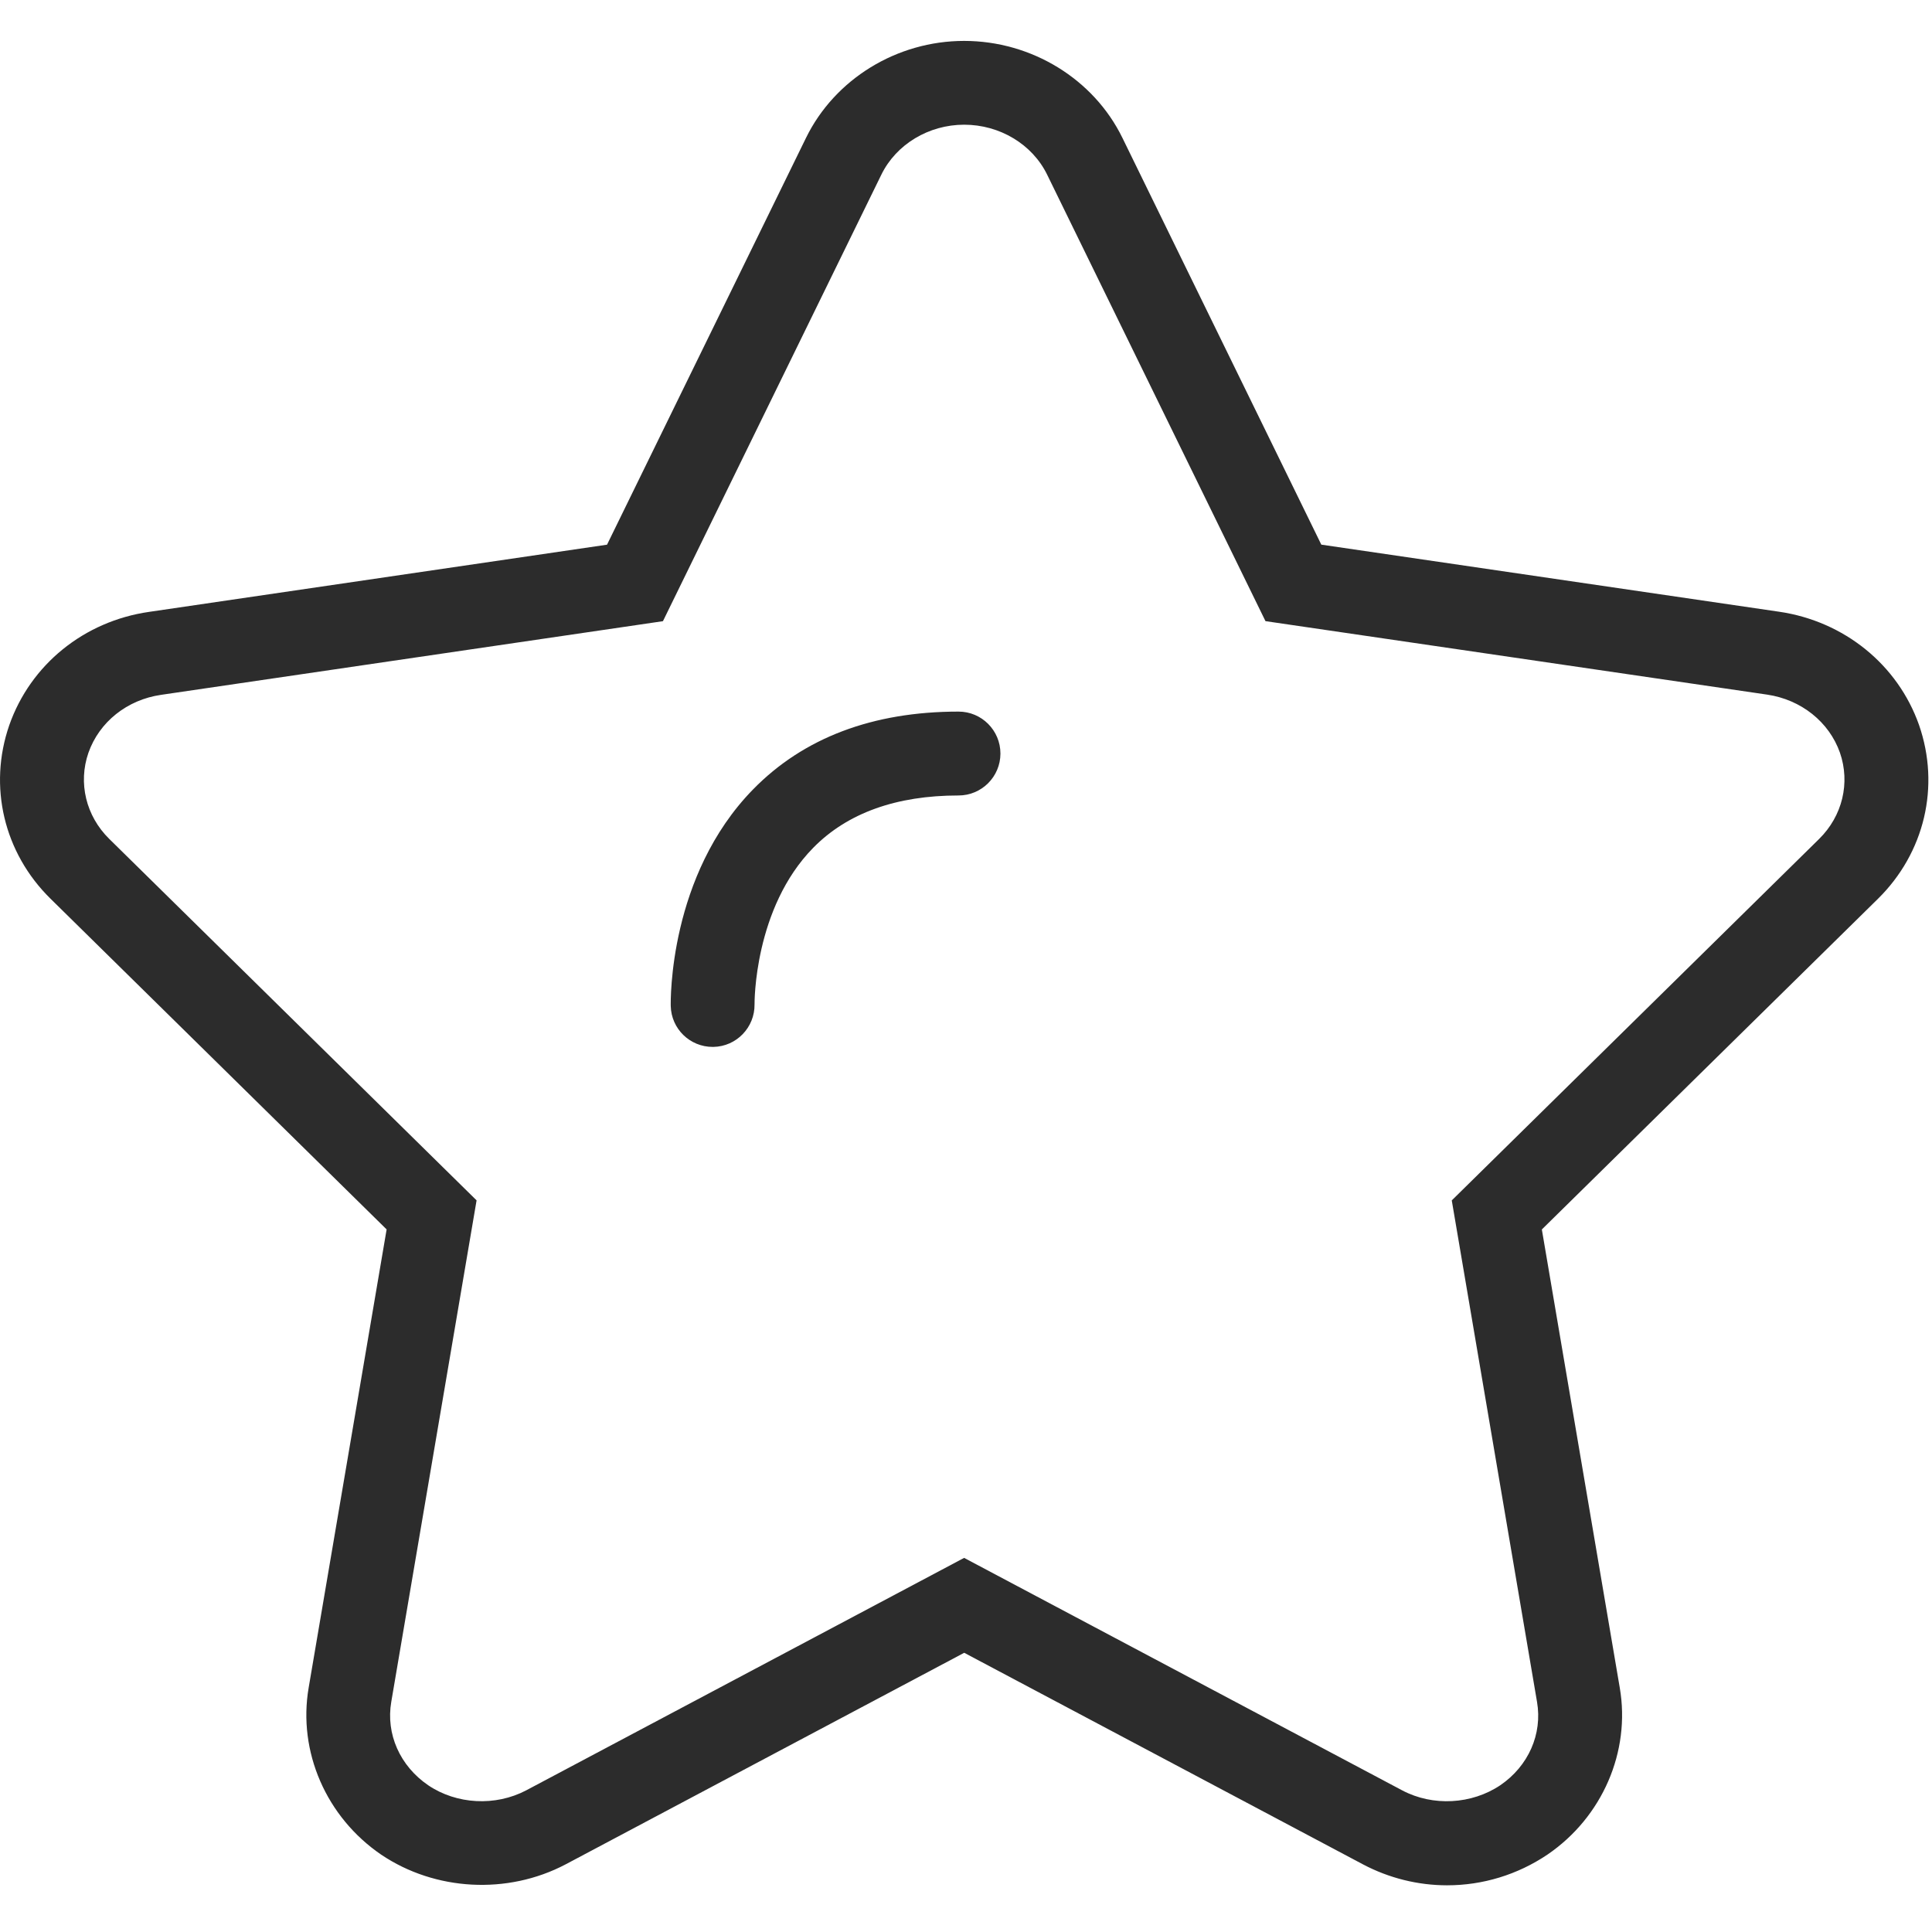
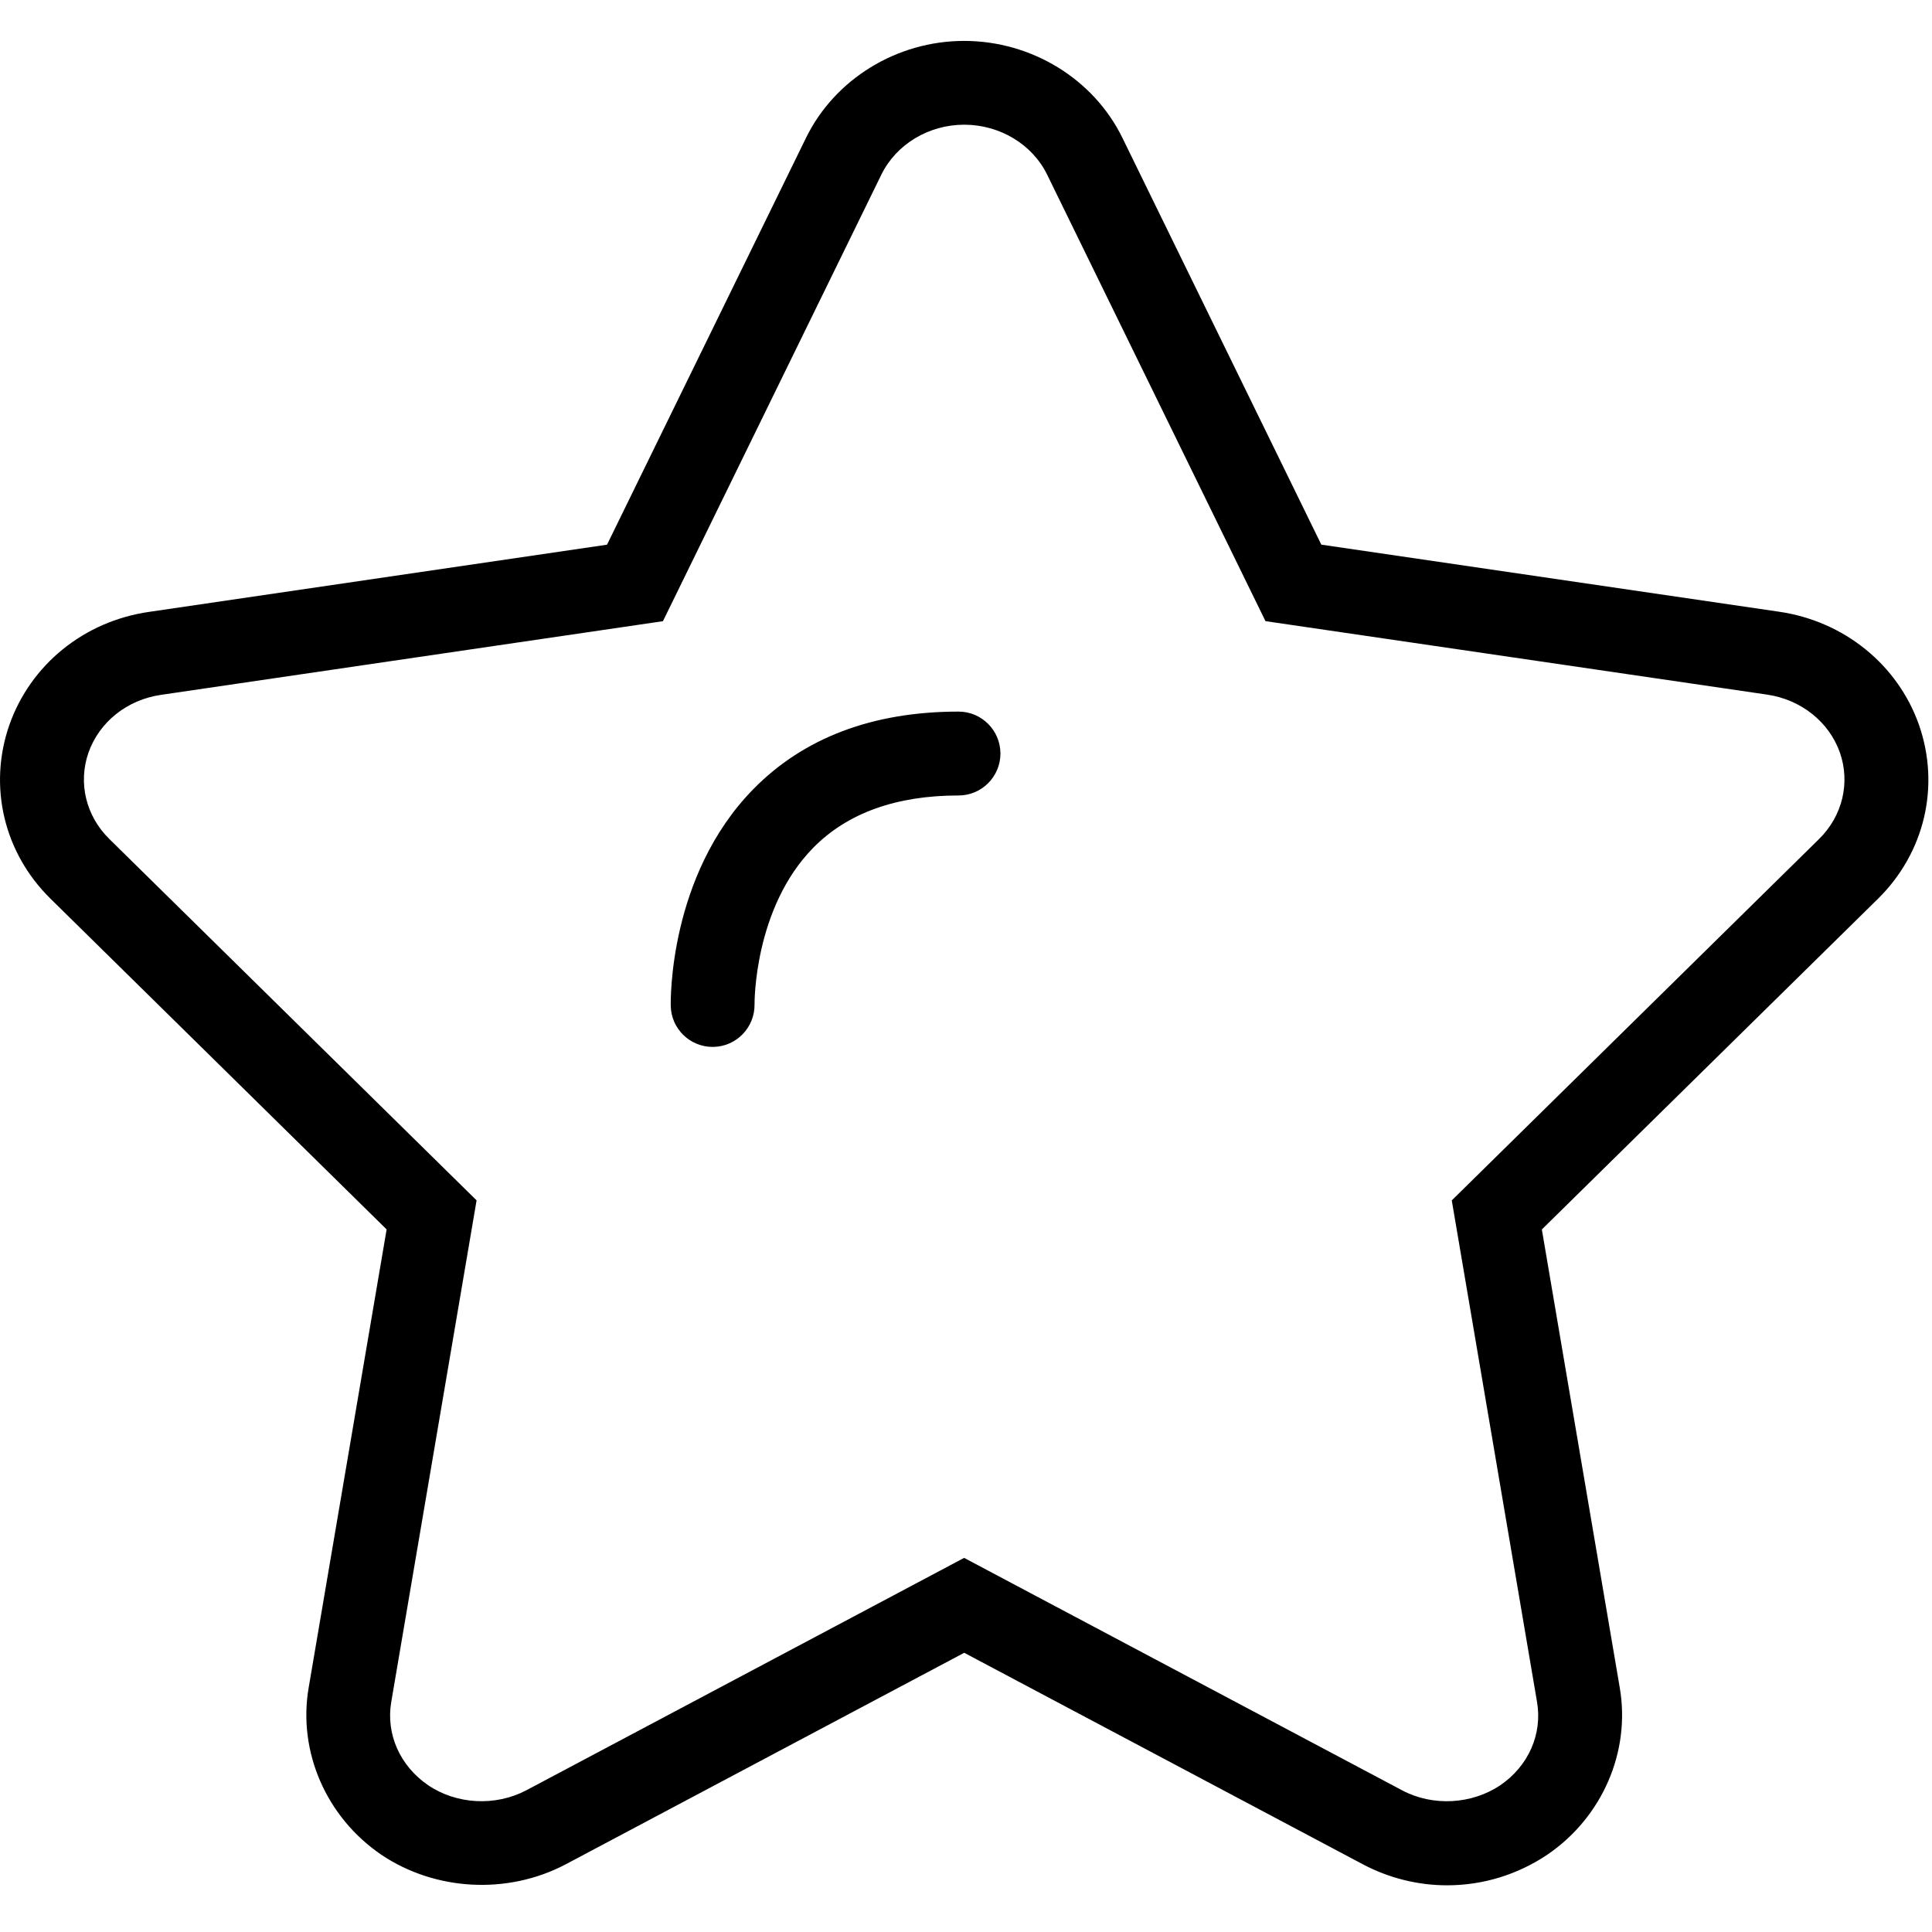
<svg xmlns="http://www.w3.org/2000/svg" t="1734504364505" class="icon" viewBox="0 0 1026 1024" version="1.1" p-id="4393" width="200" height="200">
-   <path d="M1019.11 384c-11.286-32.011-39.713-55.051-74.195-60.127L701.692 288.234l-105.628-216.019c-15.271-31.277-48.262-51.489-84.057-51.489-35.706 0-68.653 20.213-83.968 51.489l-105.672 216.042L79.167 323.94c-34.504 4.964-62.954 27.982-74.24 60.171-11.264 32.501-2.872 67.807 21.882 92.138l178.51 175.638-41.405 243.378c-5.81 33.926 9.283 68.719 38.556 88.687 28.627 19.256 67.005 21.37 97.837 5.165l211.745-112.395 211.879 112.417c13.713 7.235 29.095 11.064 44.522 11.064 19.011 0 37.421-5.61 53.337-16.317 29.139-19.879 44.21-54.65 38.4-88.576l-41.383-243.4 178.532-175.638C1022.048 451.918 1030.441 416.59 1019.11 384zM966.062 444.527l-195.094 191.955 45.279 266.329c2.938 17.096-4.586 34.059-19.478 44.232-15.249 10.24-35.818 11.331-52.046 2.783L512.007 826.323l-232.537 123.437c-16.406 8.637-36.998 7.48-52.046-2.671-15.048-10.262-22.573-27.247-19.634-44.344l45.301-266.285-195.072-191.955c-12.377-12.154-16.607-29.718-11.064-45.724 5.766-16.384 20.525-28.182 38.623-30.787l266.485-39.112 115.979-237.123c7.88-16.117 25.155-26.535 43.987-26.535 18.899 0 36.174 10.396 44.054 26.513l115.957 237.123 266.418 39.023c18.076 2.671 32.902 14.514 38.645 30.809C982.669 414.787 978.439 432.328 966.062 444.527zM509.047 376.899c-45.59 0-82.321 13.913-109.123 41.316-44.744 45.746-43.787 112.195-43.72 115.022 0.267 12.11 10.173 21.727 22.239 21.727 0.134 0 0.289 0 0.423 0 12.266-0.223 22.016-10.374 21.838-22.639 0-0.512-0.401-51.066 31.254-83.189 18.098-18.387 44.054-27.693 77.067-27.693 12.288 0 22.261-9.973 22.261-22.261S521.335 376.899 509.047 376.899z" fill="#2c2c2c" p-id="4394" />
+   <path d="M1019.11 384c-11.286-32.011-39.713-55.051-74.195-60.127L701.692 288.234l-105.628-216.019c-15.271-31.277-48.262-51.489-84.057-51.489-35.706 0-68.653 20.213-83.968 51.489l-105.672 216.042L79.167 323.94c-34.504 4.964-62.954 27.982-74.24 60.171-11.264 32.501-2.872 67.807 21.882 92.138l178.51 175.638-41.405 243.378c-5.81 33.926 9.283 68.719 38.556 88.687 28.627 19.256 67.005 21.37 97.837 5.165l211.745-112.395 211.879 112.417c13.713 7.235 29.095 11.064 44.522 11.064 19.011 0 37.421-5.61 53.337-16.317 29.139-19.879 44.21-54.65 38.4-88.576l-41.383-243.4 178.532-175.638C1022.048 451.918 1030.441 416.59 1019.11 384zM966.062 444.527l-195.094 191.955 45.279 266.329c2.938 17.096-4.586 34.059-19.478 44.232-15.249 10.24-35.818 11.331-52.046 2.783L512.007 826.323l-232.537 123.437c-16.406 8.637-36.998 7.48-52.046-2.671-15.048-10.262-22.573-27.247-19.634-44.344l45.301-266.285-195.072-191.955c-12.377-12.154-16.607-29.718-11.064-45.724 5.766-16.384 20.525-28.182 38.623-30.787l266.485-39.112 115.979-237.123c7.88-16.117 25.155-26.535 43.987-26.535 18.899 0 36.174 10.396 44.054 26.513l115.957 237.123 266.418 39.023c18.076 2.671 32.902 14.514 38.645 30.809C982.669 414.787 978.439 432.328 966.062 444.527zM509.047 376.899c-45.59 0-82.321 13.913-109.123 41.316-44.744 45.746-43.787 112.195-43.72 115.022 0.267 12.11 10.173 21.727 22.239 21.727 0.134 0 0.289 0 0.423 0 12.266-0.223 22.016-10.374 21.838-22.639 0-0.512-0.401-51.066 31.254-83.189 18.098-18.387 44.054-27.693 77.067-27.693 12.288 0 22.261-9.973 22.261-22.261S521.335 376.899 509.047 376.899z" p-id="4394" />
</svg>
